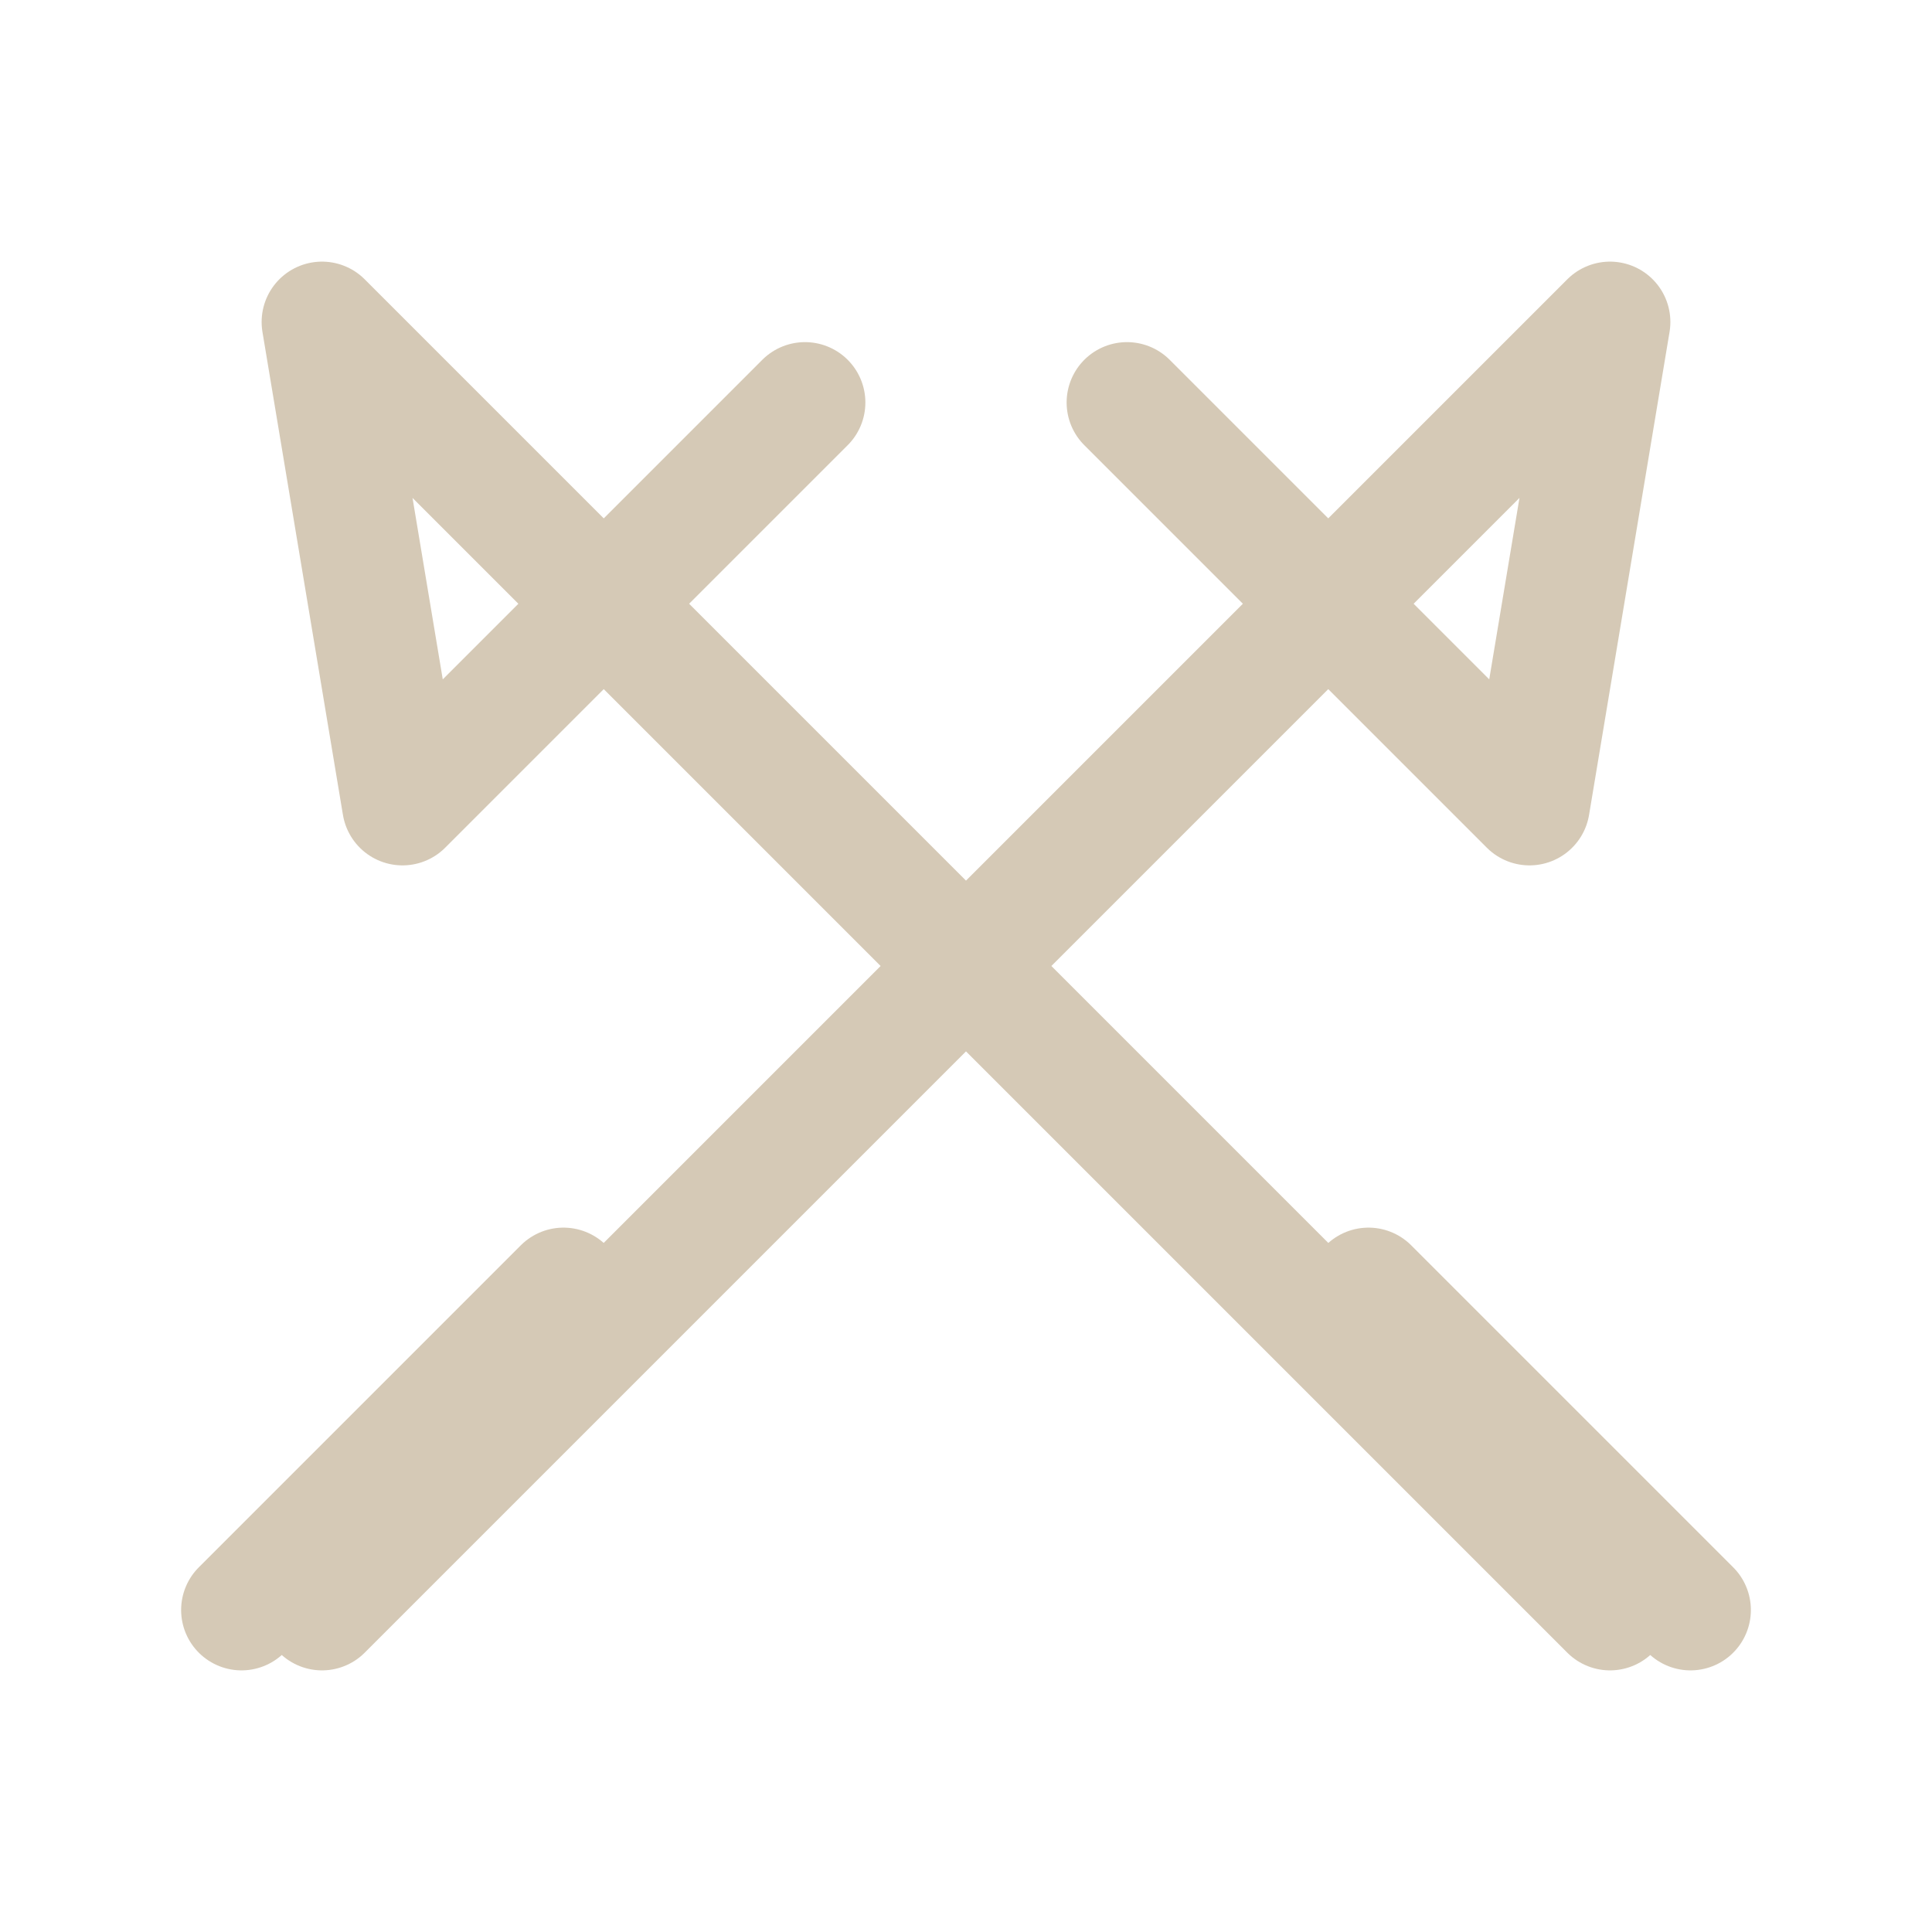
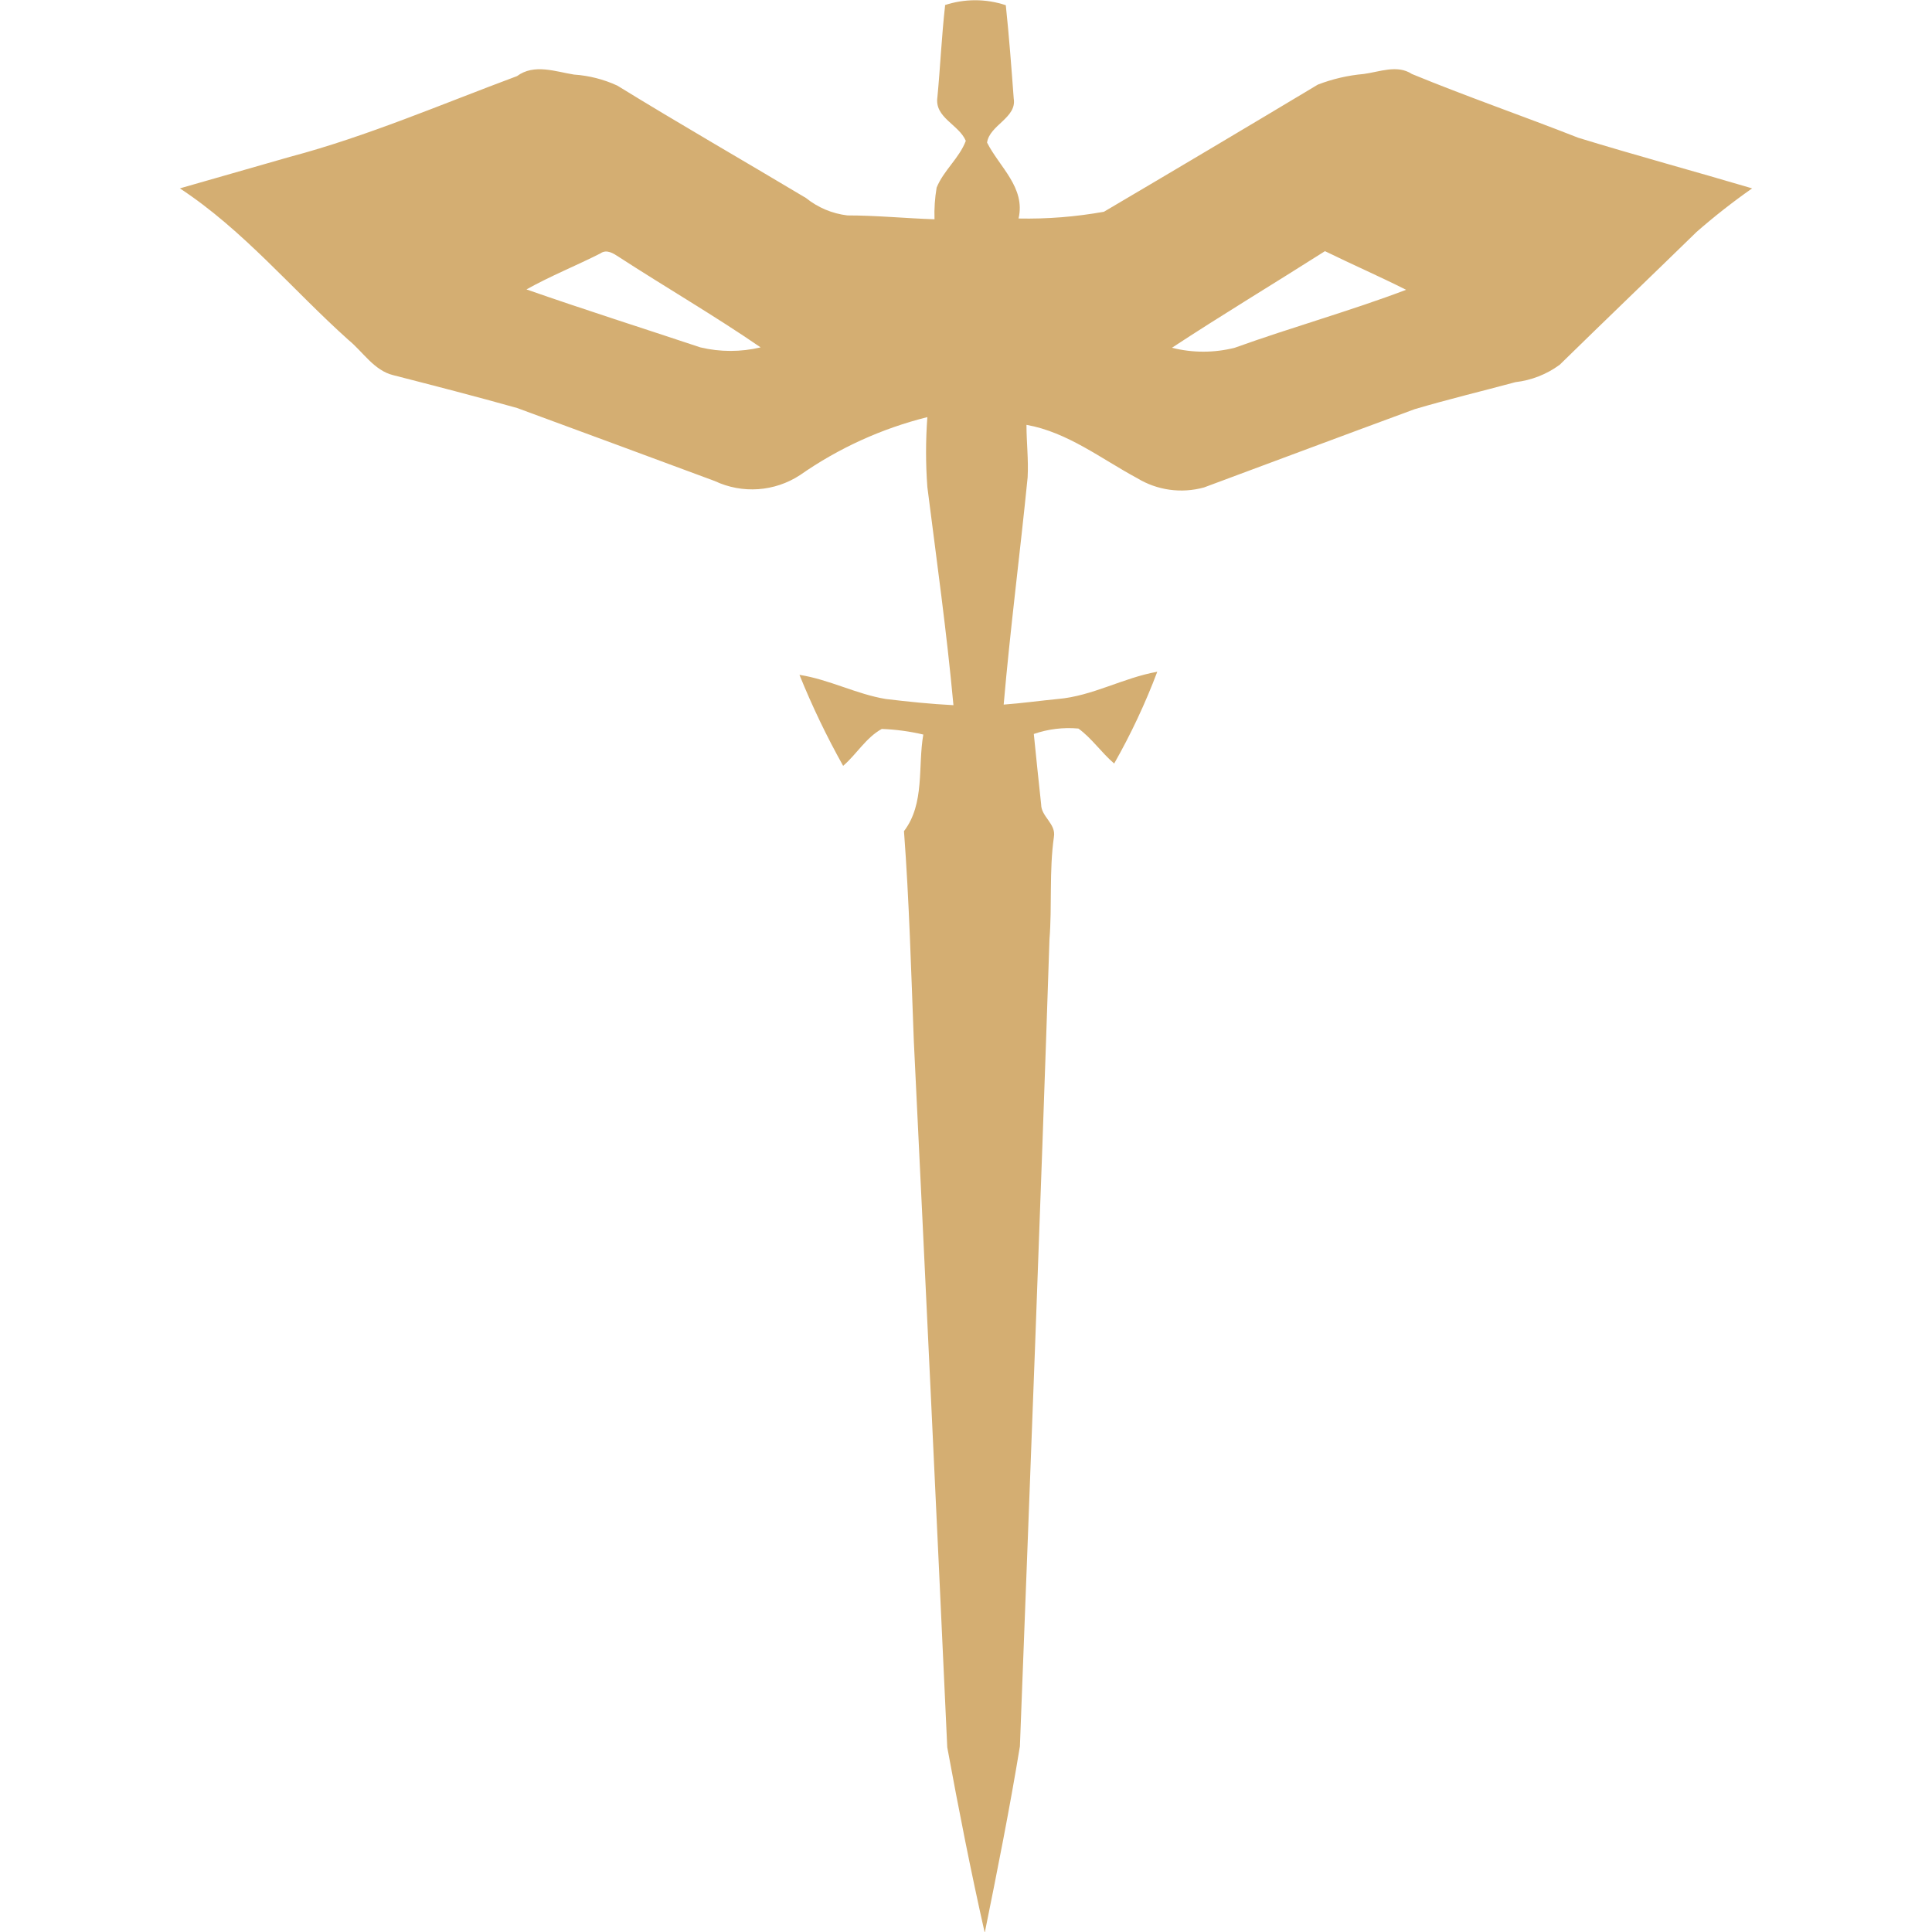
- <svg xmlns="http://www.w3.org/2000/svg" width="64" height="64" viewBox="0 0 24 24" fill="none" stroke="#d5c9b6" stroke-width="1.5" stroke-linecap="round" stroke-linejoin="round">
-   <path d="m4 4 16 16M20 4 4 20M4 4l1 6 5-5M20 4l-1 6-5-5M3 20l4-4m14 4-4-4" />
+ <svg xmlns="http://www.w3.org/2000/svg" viewBox="0 0 100 100">
+   <defs>
+     <style>.cls-1{fill:#D4AE72;}</style>
+   </defs>
+   <g id="Class_Icons" data-name="Class Icons">
+     <path id="Rogue" class="cls-1" d="M48.89.27a5,5,0,0,1,3.17,0c.17,1.61.29,3.22.41,4.83.17,1-1.25,1.37-1.38,2.28.65,1.28,2,2.33,1.63,3.93a22.42,22.42,0,0,0,4.42-.35q5.55-3.27,11.07-6.58a8.7,8.7,0,0,1,2.37-.55c.83-.11,1.74-.5,2.5,0C75.92,5,78.82,6,81.69,7.13c3,.92,6,1.73,9,2.62A34.18,34.18,0,0,0,87.82,12c-2.36,2.3-4.74,4.58-7.09,6.88a4.79,4.79,0,0,1-2.29.9c-1.74.47-3.5.89-5.22,1.4-3.64,1.34-7.27,2.7-10.9,4.05a4.4,4.4,0,0,1-3.46-.48c-1.86-1-3.6-2.38-5.73-2.76,0,.9.11,1.81.06,2.72-.39,3.92-.9,7.83-1.24,11.76.94-.07,1.87-.2,2.8-.29,1.79-.15,3.39-1.1,5.15-1.41a33.67,33.67,0,0,1-2.23,4.75c-.66-.56-1.15-1.3-1.85-1.81a5.53,5.53,0,0,0-2.31.28c.12,1.22.25,2.43.38,3.65,0,.63.78,1,.66,1.68-.25,1.76-.09,3.54-.23,5.31-.46,13.92-1,27.84-1.53,41.76-.53,3.23-1.17,6.44-1.82,9.65-.72-3.18-1.35-6.39-1.94-9.6q-.84-18.27-1.73-36.54c-.14-3.63-.24-7.27-.51-10.88,1.09-1.43.71-3.35,1-5a11.23,11.23,0,0,0-2.15-.29c-.82.45-1.3,1.31-2,1.91a41.53,41.53,0,0,1-2.26-4.71c1.54.24,2.95,1,4.47,1.25,1.16.14,2.33.26,3.5.32C49,32.69,48.48,29,48,25.21a24.31,24.31,0,0,1,0-3.62,19.91,19.91,0,0,0-6.59,3A4.53,4.53,0,0,1,37,24.9Q31.88,23,26.77,21.12c-2.13-.6-4.27-1.15-6.41-1.7-1-.24-1.57-1.21-2.33-1.83C15.14,15,12.6,11.91,9.31,9.75L15,8.12c4-1.06,7.86-2.73,11.76-4.18.89-.66,2-.23,2.95-.08a6.38,6.38,0,0,1,2.24.57c3.25,2,6.51,3.87,9.77,5.82a4.2,4.2,0,0,0,2.14.9c1.51,0,3,.15,4.51.2a8.13,8.13,0,0,1,.11-1.64c.36-.89,1.17-1.52,1.51-2.42-.36-.85-1.63-1.2-1.47-2.26.15-1.58.22-3.18.4-4.76M31.11,13.1c-1.28.65-2.61,1.18-3.86,1.88,3,1.05,6,2,9,3a6.72,6.72,0,0,0,3.12,0C37,16.35,34.45,14.87,32,13.28c-.26-.17-.59-.38-.9-.18M68.58,13c-2.64,1.68-5.32,3.29-7.92,5a6.62,6.62,0,0,0,3.25,0c2.94-1.06,6-1.91,8.87-3-1.39-.7-2.81-1.32-4.2-2" />
+   </g>
</svg>
